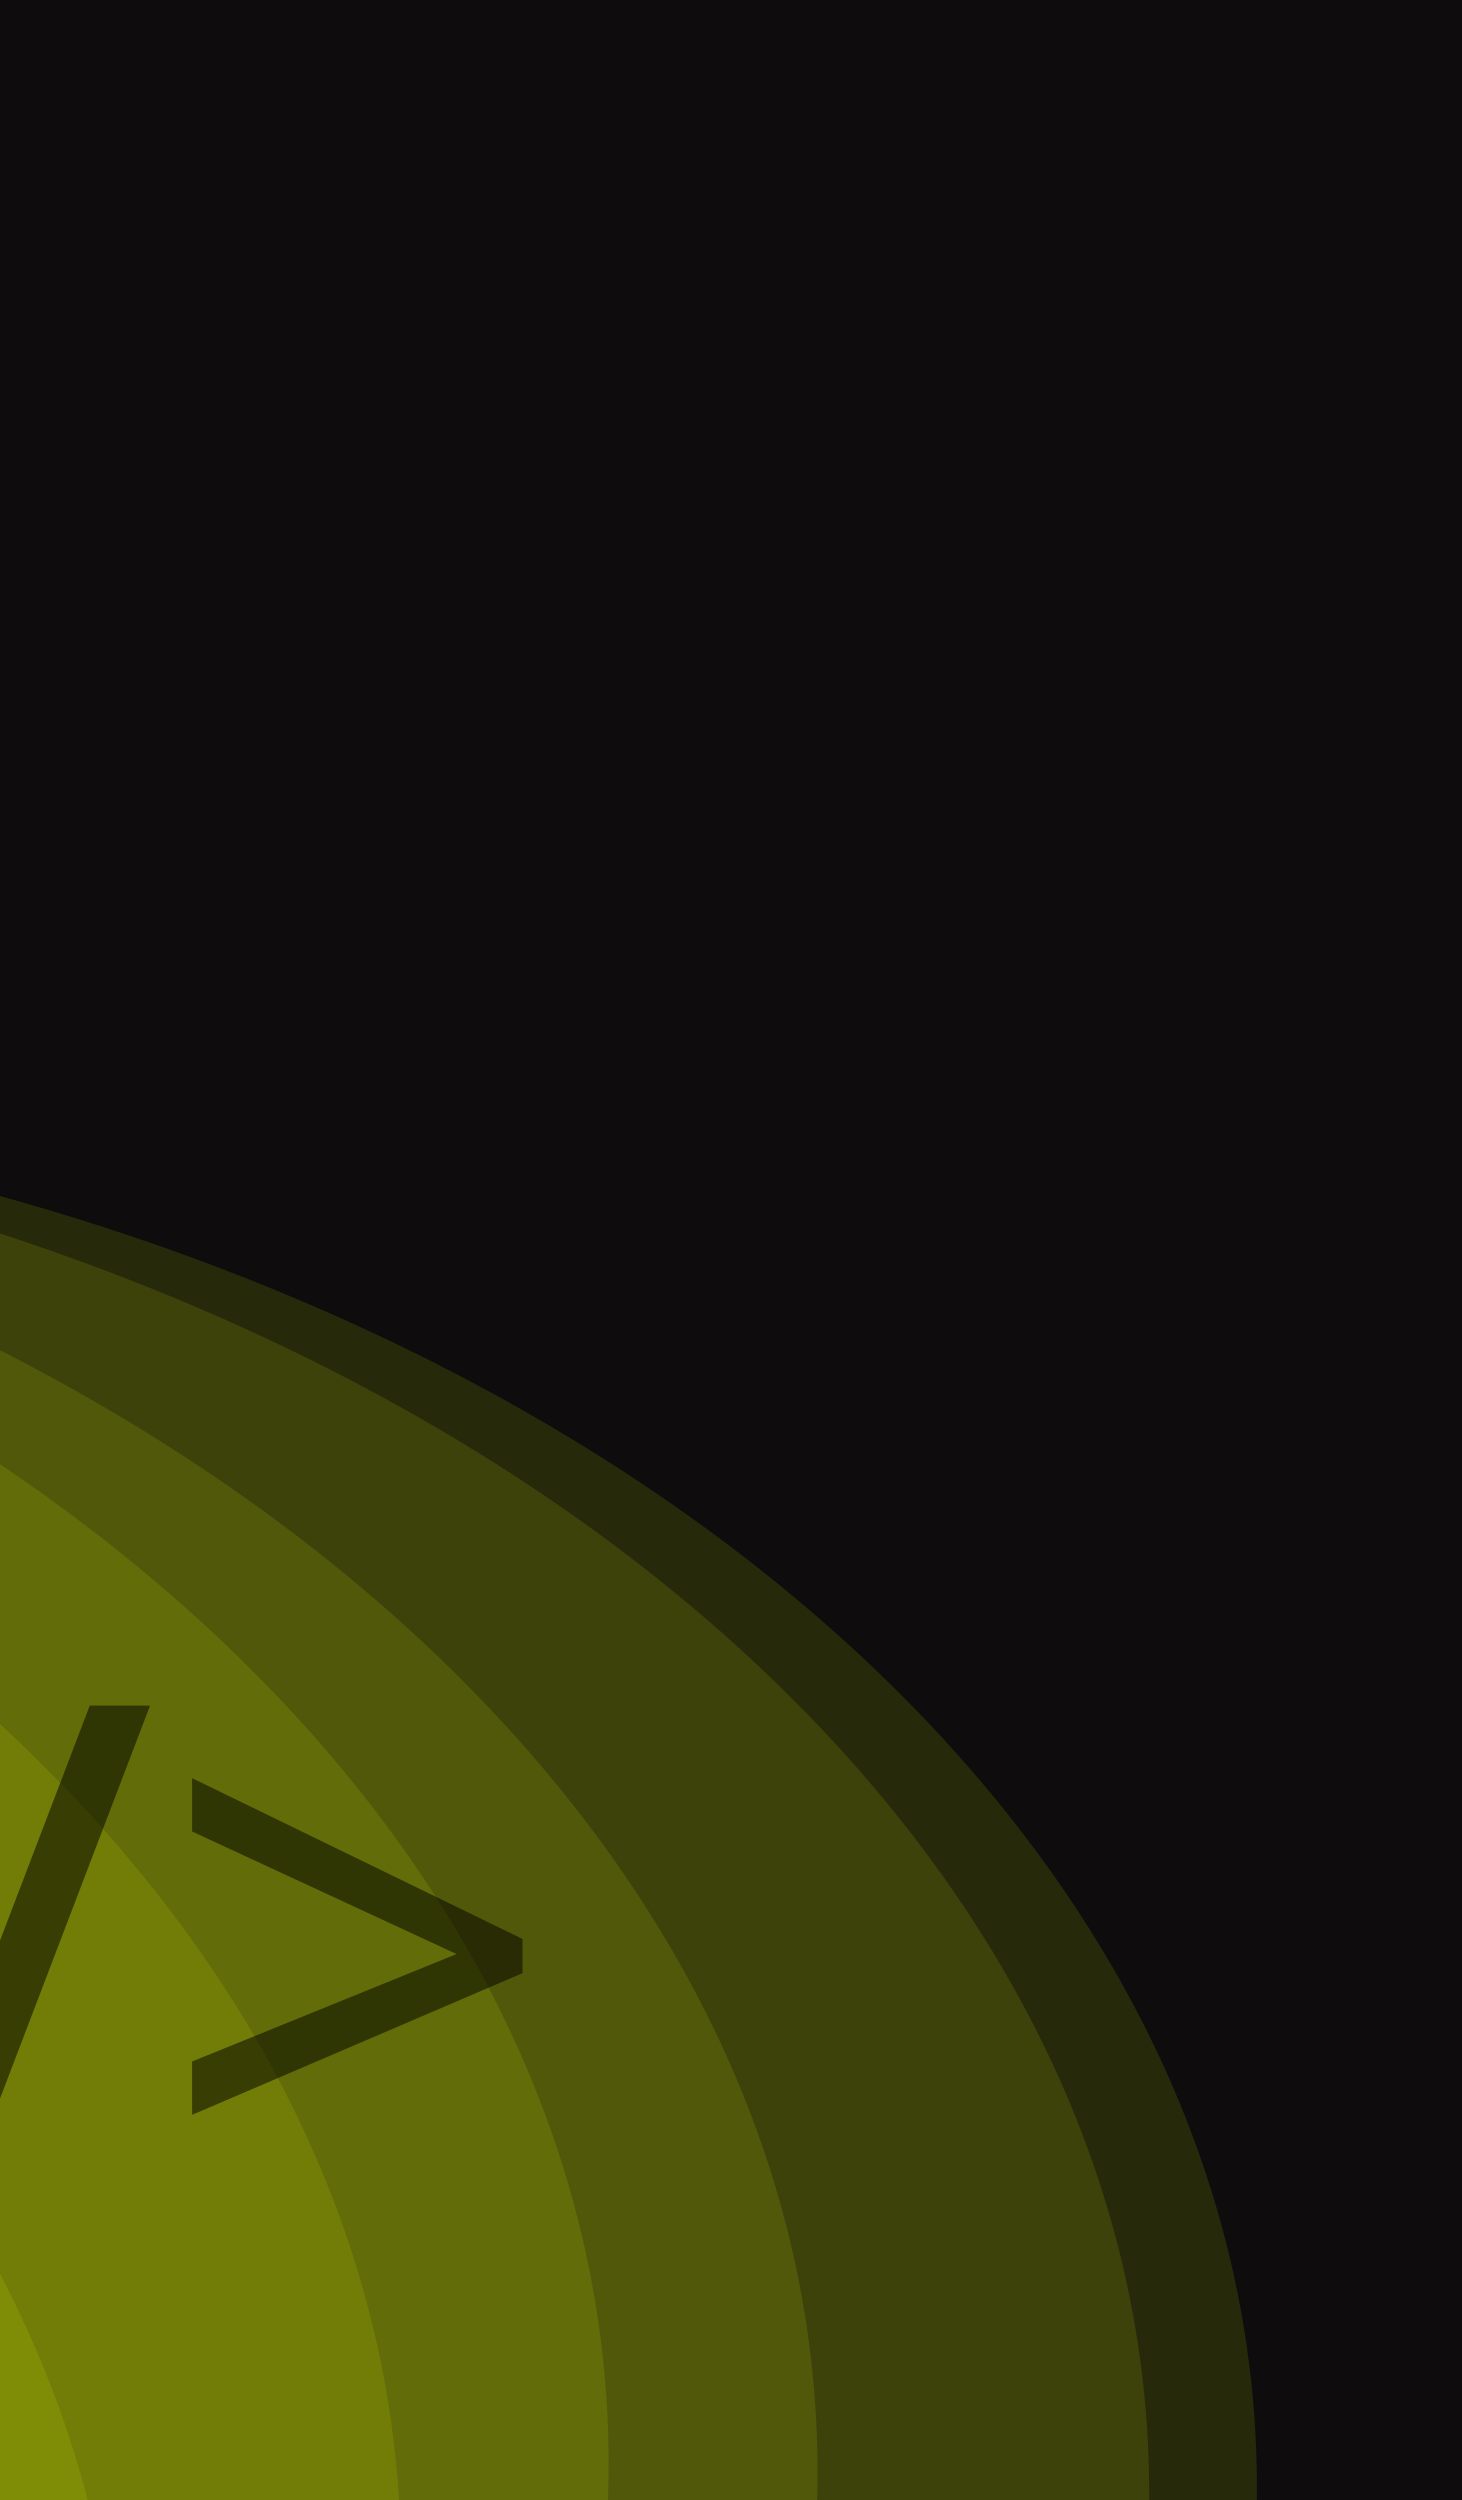
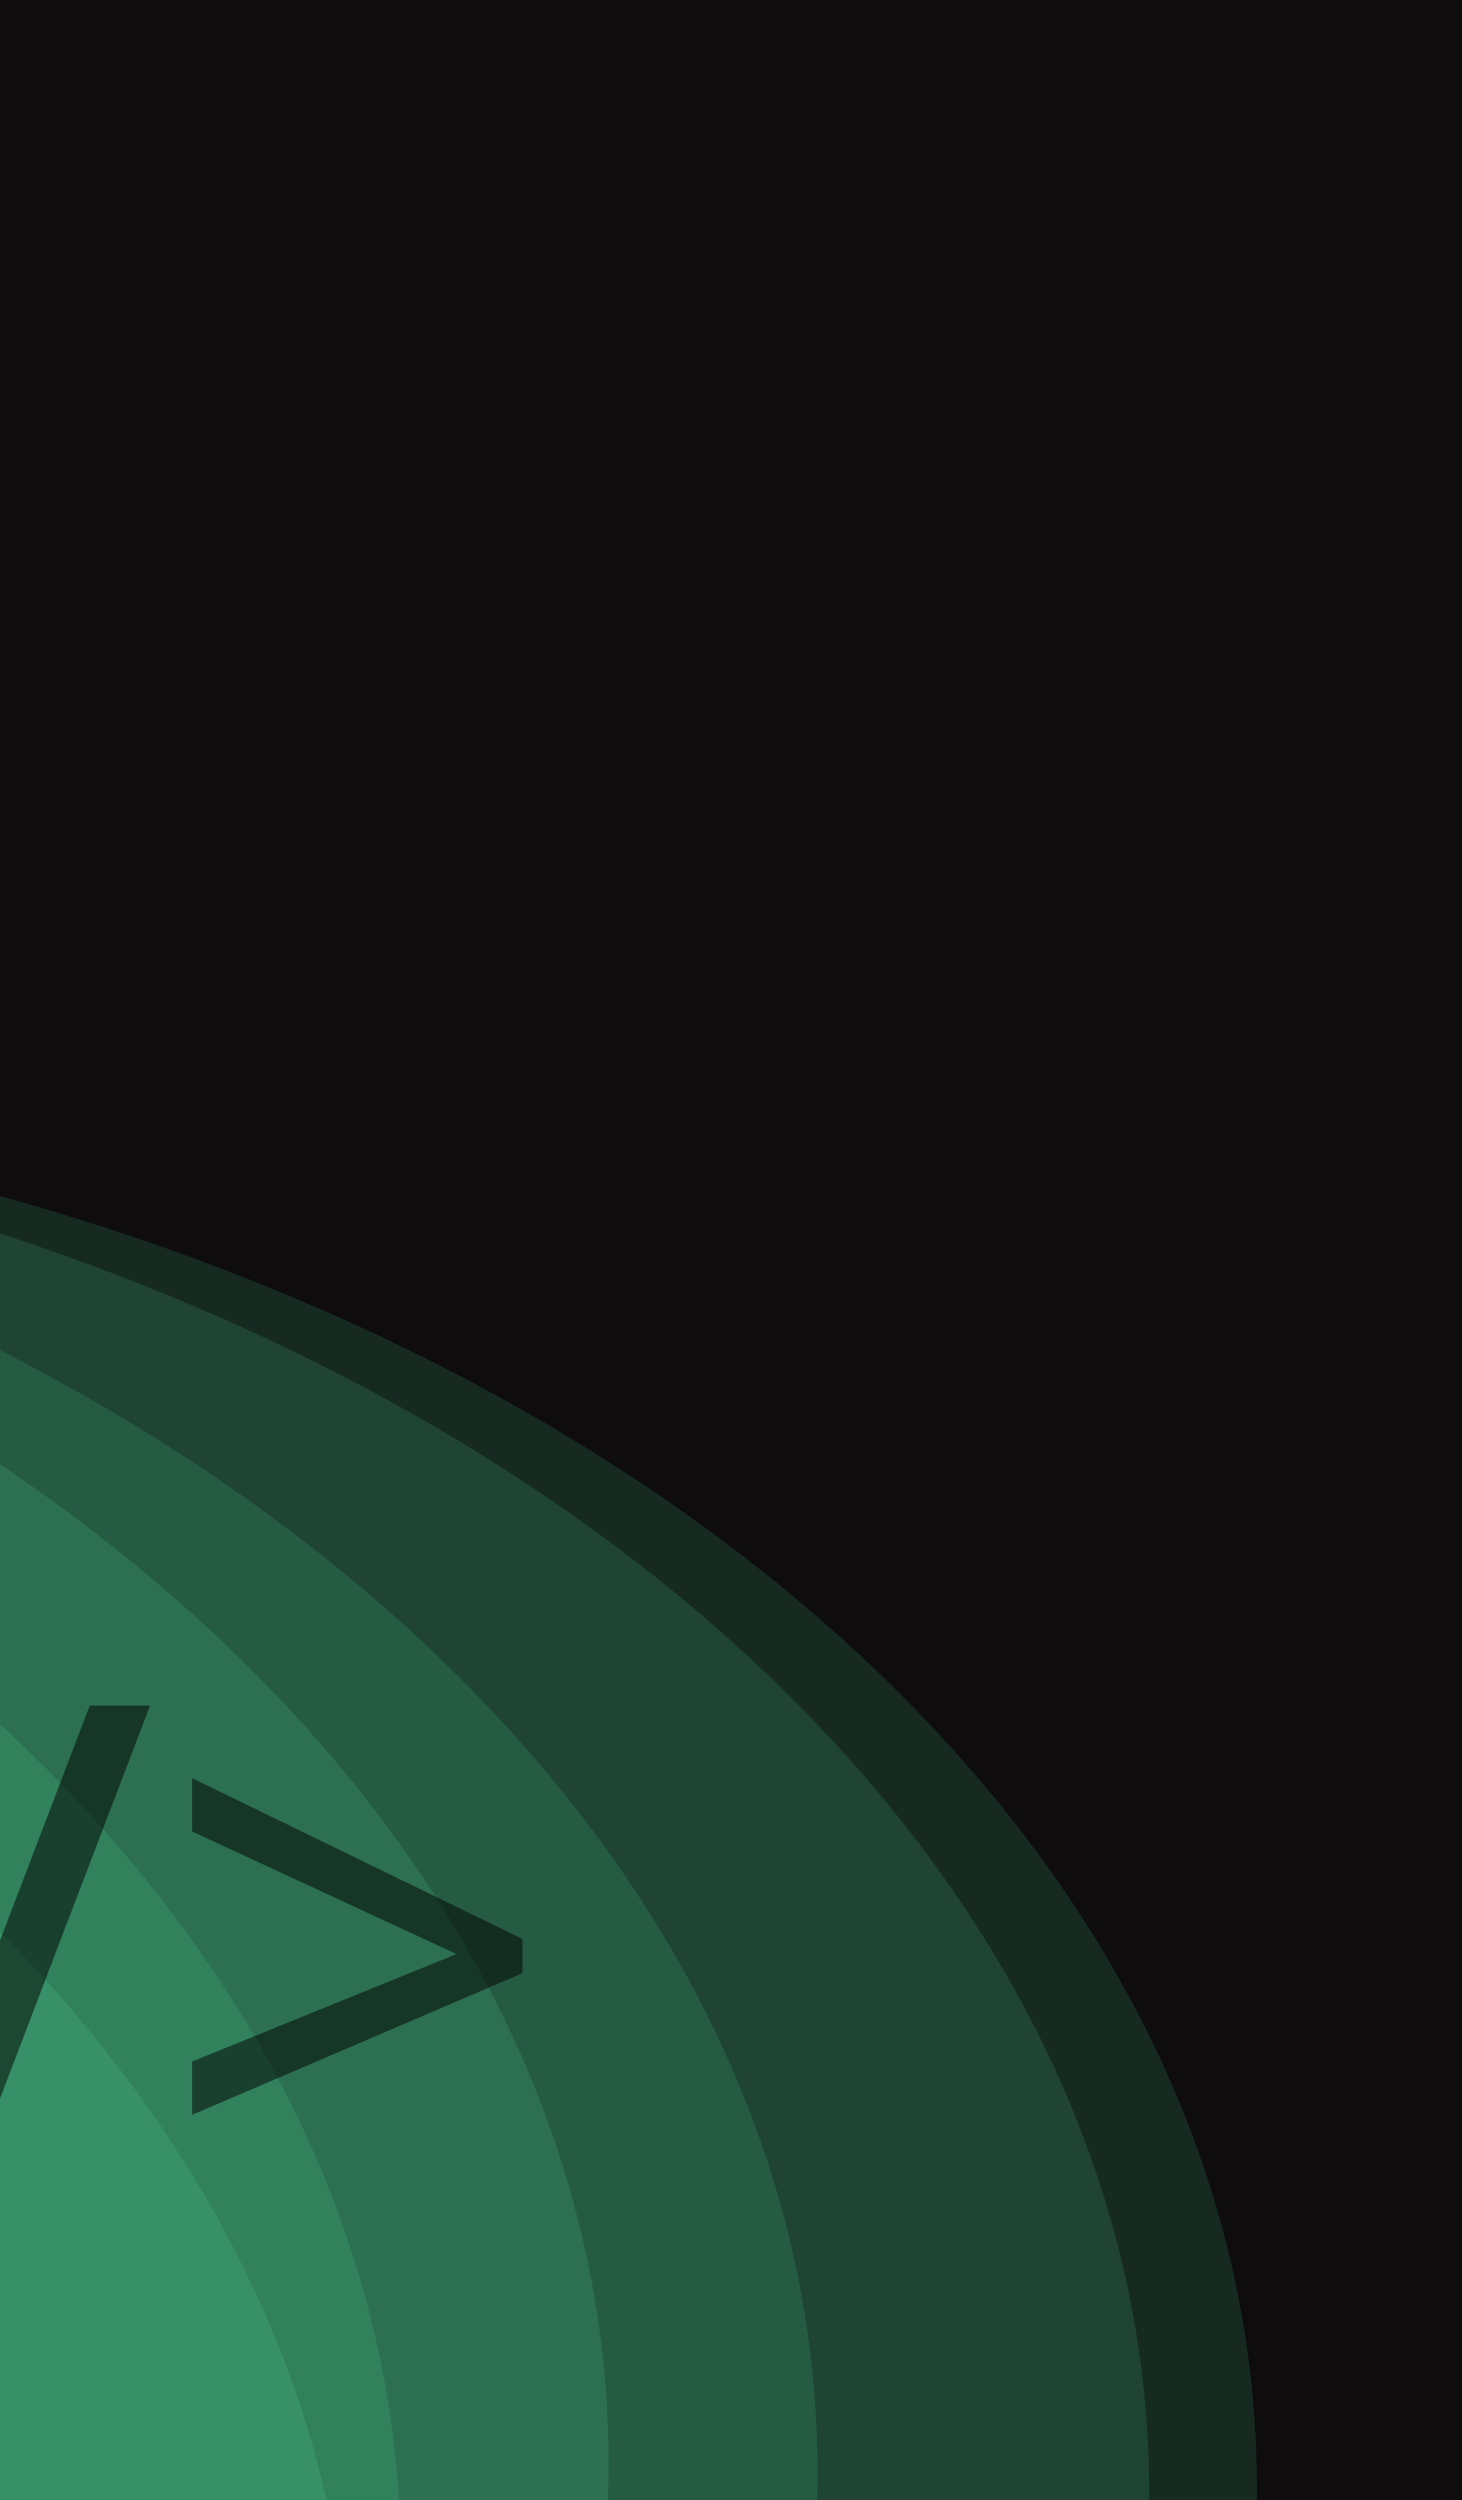
<svg xmlns="http://www.w3.org/2000/svg" width="380mm" height="650mm" viewBox="0 0 380 650" version="1.1" id="svg5">
  <defs id="defs2" />
  <g id="layer1">
    <rect style="fill:#0e0c0c;fill-opacity:1;stroke-width:3.652;stroke-linecap:square;stroke-miterlimit:0;paint-order:stroke fill markers;stop-color:#000000" id="rect15278" width="428.163" height="747.777" x="-25.629" y="-69.35" ry="0.065" />
-     <ellipse style="fill:#e1ff00;fill-opacity:0.121;stroke-width:7;stroke-linecap:square;stroke-miterlimit:0;paint-order:stroke fill markers;stop-color:#000000" id="path14355" cx="-191.071" cy="646.669" rx="517.865" ry="361.074" />
-     <ellipse style="fill:#e1ff00;fill-opacity:0.121;stroke-width:7;stroke-linecap:square;stroke-miterlimit:0;paint-order:stroke fill markers;stop-color:#000000" id="path14355-9" cx="-219.082" cy="647.984" rx="517.865" ry="361.074" />
-     <ellipse style="fill:#e1ff00;fill-opacity:0.121;stroke-width:7;stroke-linecap:square;stroke-miterlimit:0;paint-order:stroke fill markers;stop-color:#000000" id="path14355-5" cx="-305.306" cy="642.743" rx="517.865" ry="361.074" />
-     <ellipse style="fill:#e1ff00;fill-opacity:0.121;stroke-width:7;stroke-linecap:square;stroke-miterlimit:0;paint-order:stroke fill markers;stop-color:#000000" id="path14355-56" cx="-359.625" cy="640.516" rx="517.865" ry="361.074" />
-     <ellipse style="fill:#e1ff00;fill-opacity:0.121;stroke-width:7;stroke-linecap:square;stroke-miterlimit:0;paint-order:stroke fill markers;stop-color:#000000" id="path14355-4" cx="-413.653" cy="665.521" rx="517.865" ry="361.074" />
-     <ellipse style="fill:#e1ff00;fill-opacity:0.121;stroke-width:7;stroke-linecap:square;stroke-miterlimit:0;paint-order:stroke fill markers;stop-color:#000000" id="path14355-43" cx="-486.763" cy="714.724" rx="517.865" ry="361.074" />
+     <ellipse style="fill:#5effb9;fill-opacity:0.122;stroke-width:7;stroke-linecap:square;stroke-miterlimit:0;paint-order:stroke fill markers;stop-color:#000000" id="path14355" cx="-191.071" cy="646.669" rx="517.865" ry="361.074" />
+     <ellipse style="fill:#5effb9;fill-opacity:0.122;stroke-width:7;stroke-linecap:square;stroke-miterlimit:0;paint-order:stroke fill markers;stop-color:#000000" id="path14355-9" cx="-219.082" cy="647.984" rx="517.865" ry="361.074" />
+     <ellipse style="fill:#5effb9;fill-opacity:0.122;stroke-width:7;stroke-linecap:square;stroke-miterlimit:0;paint-order:stroke fill markers;stop-color:#000000" id="path14355-5" cx="-305.306" cy="642.743" rx="517.865" ry="361.074" />
+     <ellipse style="fill:#5effb9;fill-opacity:0.122;stroke-width:7;stroke-linecap:square;stroke-miterlimit:0;paint-order:stroke fill markers;stop-color:#000000" id="path14355-56" cx="-359.625" cy="640.516" rx="517.865" ry="361.074" />
+     <ellipse style="fill:#5effb9;fill-opacity:0.122;stroke-width:7;stroke-linecap:square;stroke-miterlimit:0;paint-order:stroke fill markers;stop-color:#000000" id="path14355-4" cx="-413.653" cy="665.521" rx="517.865" ry="361.074" />
+     <ellipse style="fill:#5effb9;fill-opacity:0.122;stroke-width:7;stroke-linecap:square;stroke-miterlimit:0;paint-order:stroke fill markers;stop-color:#000000" id="path14355-43" cx="-426.459" cy="707.186" rx="517.865" ry="361.074" />
    <text xml:space="preserve" style="font-size:180.125px;line-height:0px;font-family:Mael;-inkscape-font-specification:Mael;text-align:center;text-anchor:middle;fill:#000000;fill-opacity:0.505;stroke-width:4.468;stroke-linecap:square;stroke-miterlimit:0;paint-order:stroke fill markers;stop-color:#000000" x="123.912" y="577.598" id="text32785" transform="scale(1.012458,0.9876954)">
      <tspan id="tspan32783" style="font-style:normal;font-variant:normal;font-weight:normal;font-stretch:normal;font-size:180.125px;font-family:LCD;-inkscape-font-specification:LCD;fill:#000000;fill-opacity:0.505;stroke-width:4.468" x="123.912" y="577.598">&lt;/&gt;</tspan>
    </text>
  </g>
</svg>
